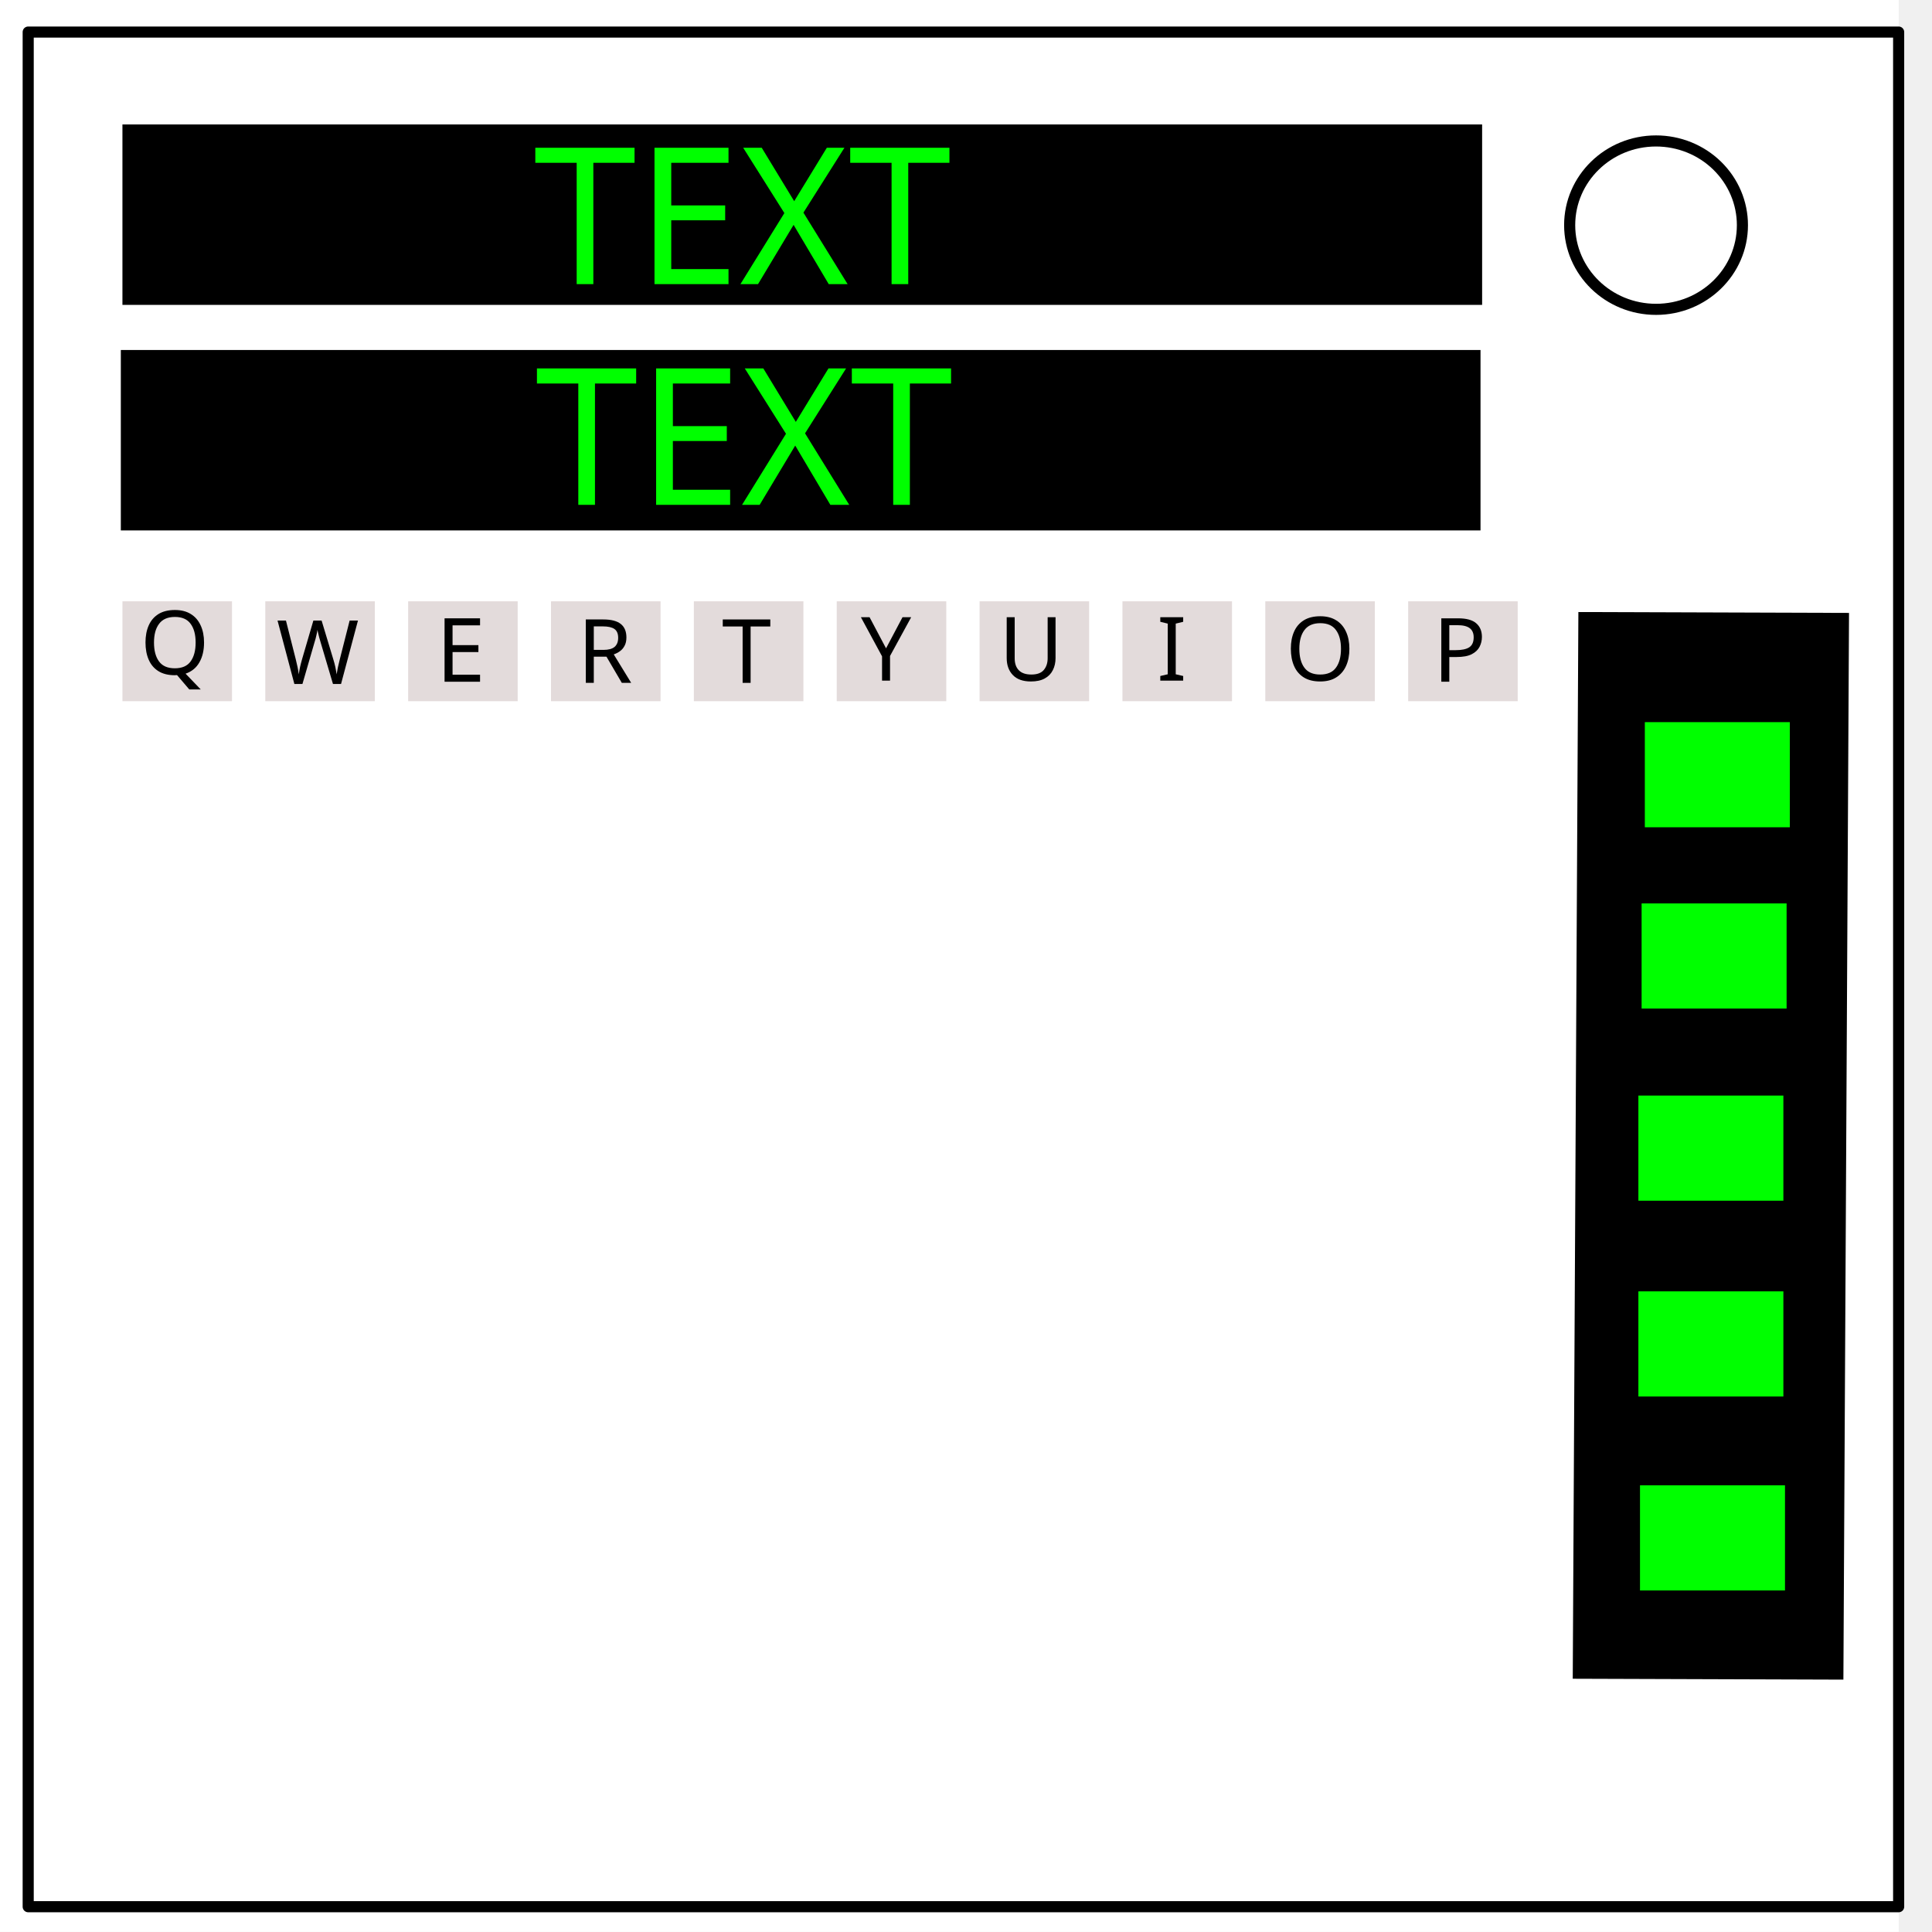
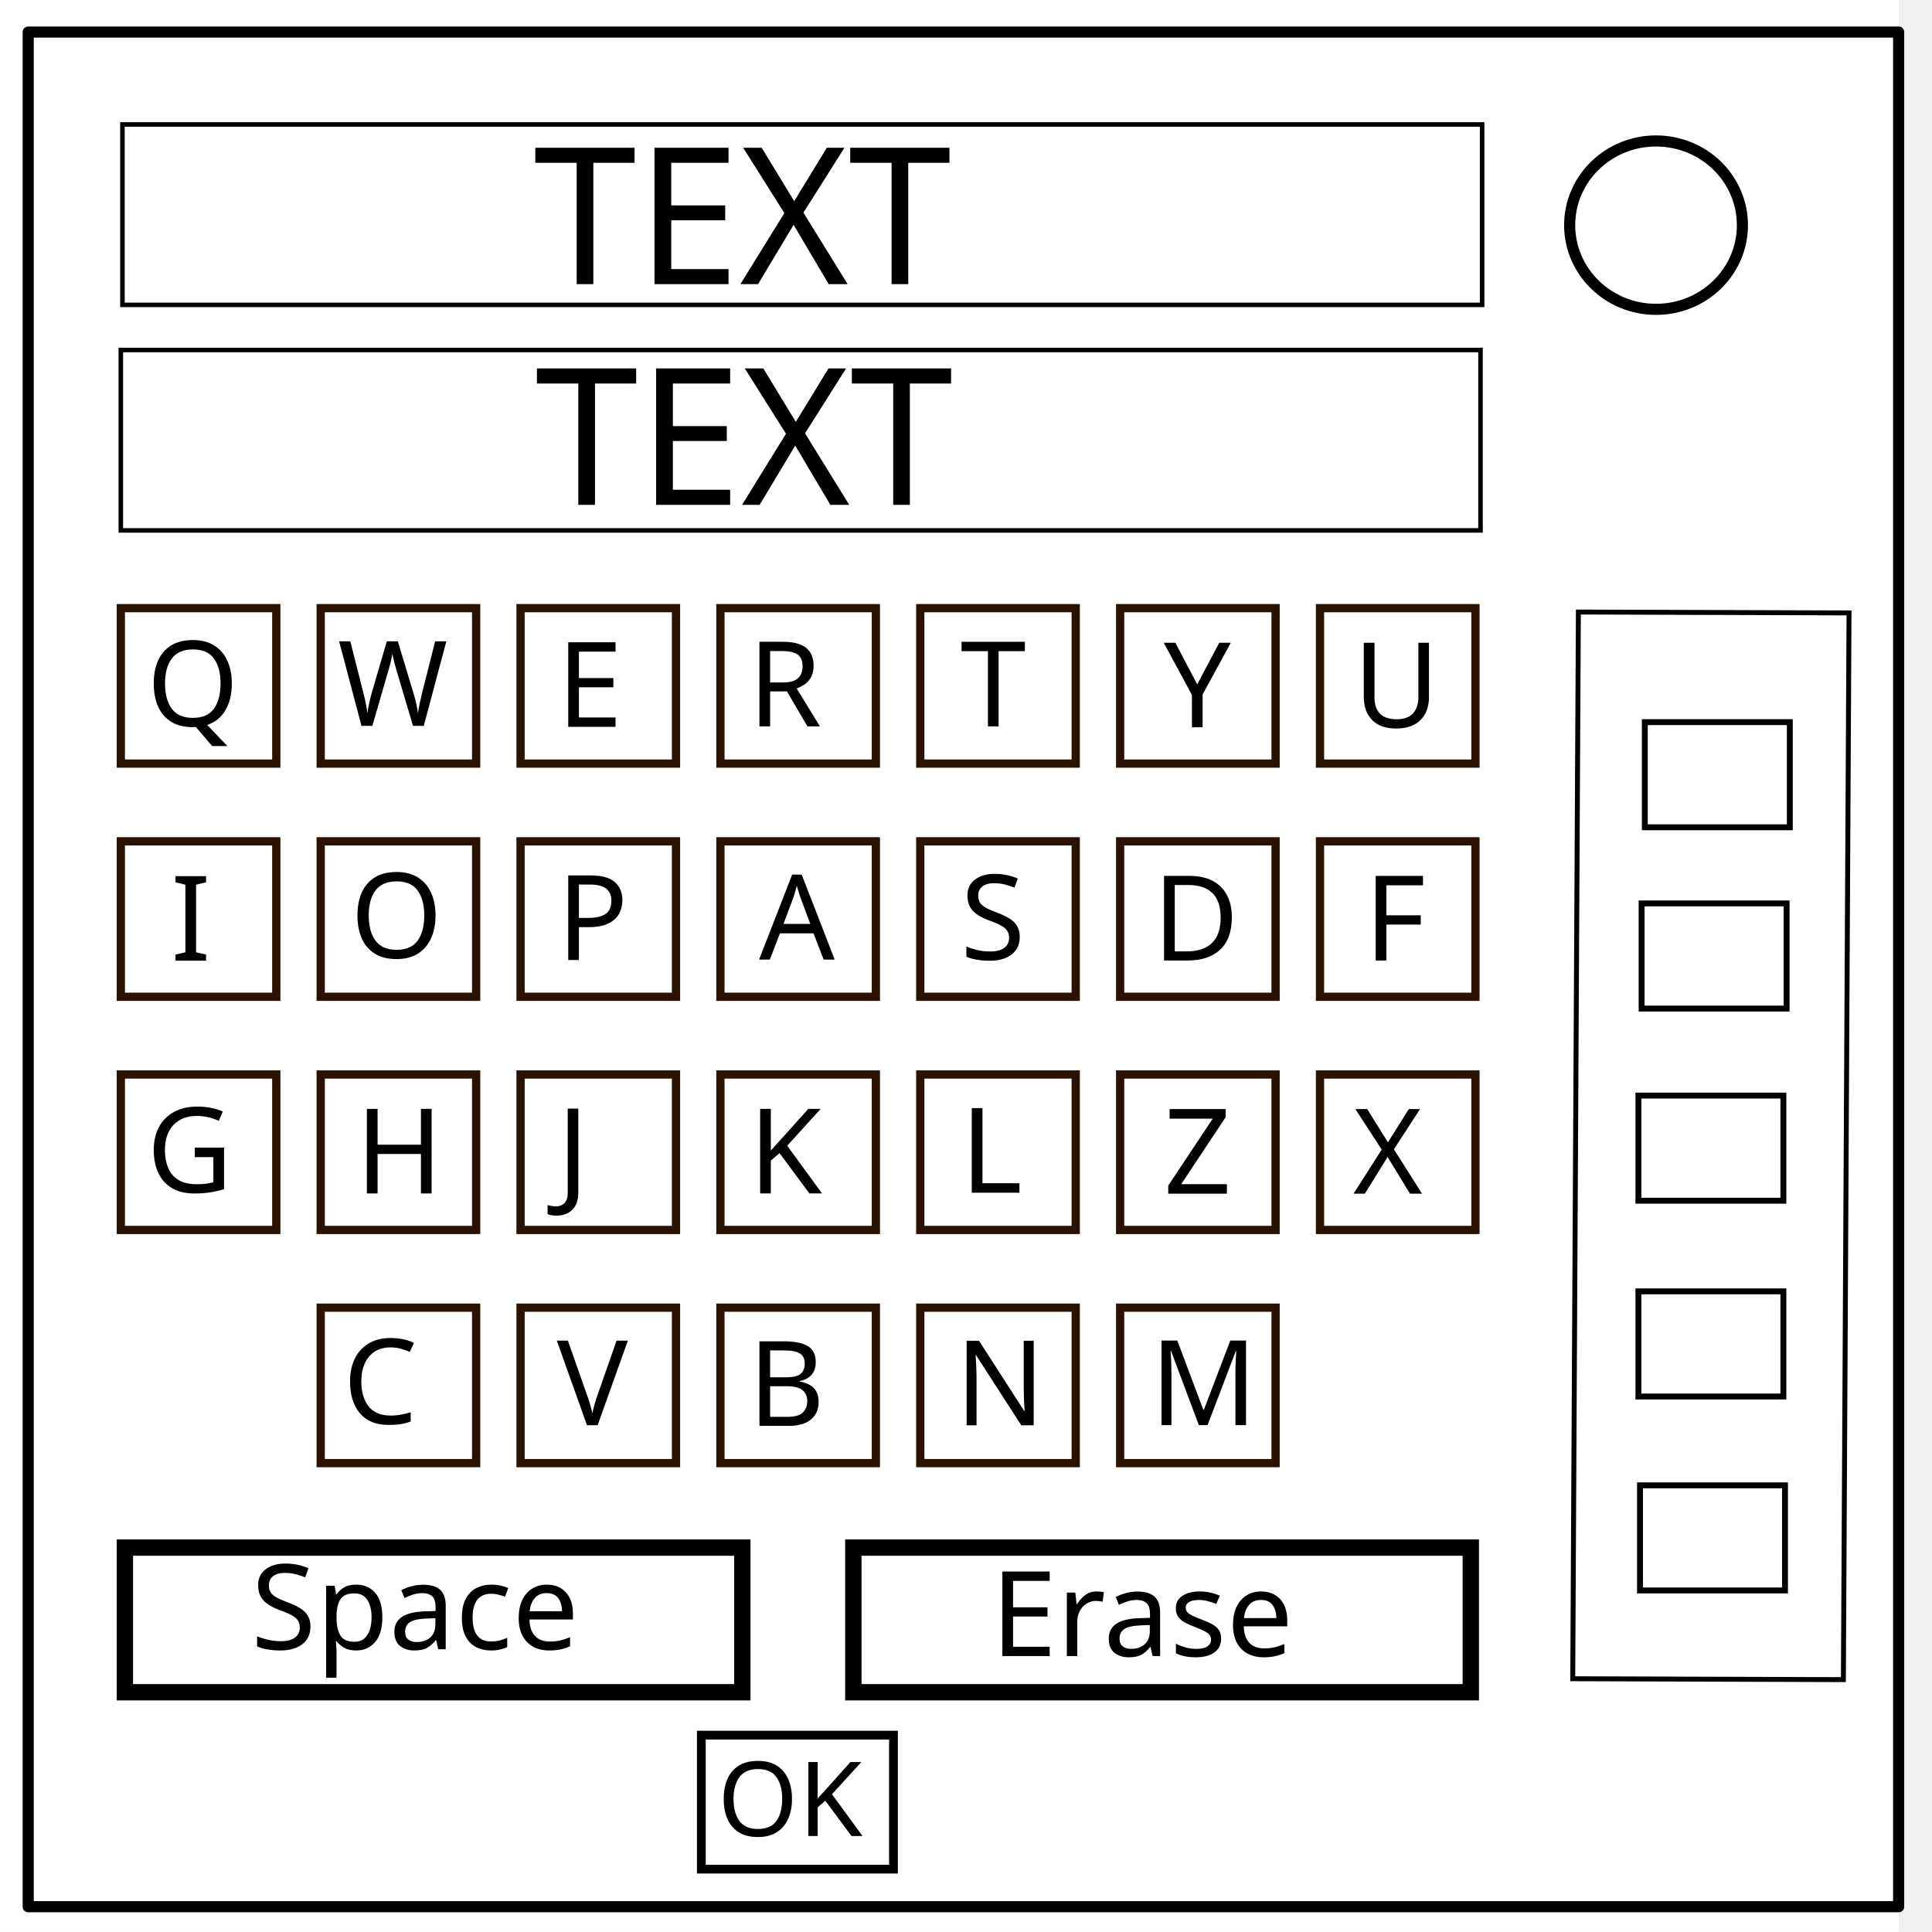
<svg xmlns="http://www.w3.org/2000/svg" version="1.1" viewBox="0.0 0.0 348.0 348.0" fill="none" stroke="none" stroke-linecap="square" stroke-miterlimit="10" id="svg3741">
  <defs id="defs3745" />
  <clipPath id="p.0">
    <path d="m0 0l348.0 0l0 348.0l-348.0 0l0 -348.0z" clip-rule="nonzero" id="path3724" />
  </clipPath>
  <g clip-path="url(#p.0)" id="g3739">
    <path d="m0 0l348.0 0l0 348.0l-348.0 0z" id="path3727" fill-rule="nonzero" fill-opacity="0.0" fill="#000000" />
    <path d="m-6.0 0l348.0 0l0 347.969l-348.0 0z" id="path3729" fill-rule="nonzero" fill="#ffffff" />
    <path d="m5.079 5.776l336.913 0l0 337.669l-336.913 0z" id="path3731" fill-rule="nonzero" fill-opacity="0.0" fill="#000000" />
    <path d="m5.079 5.776l336.913 0l0 337.669l-336.913 0z" id="path3733" stroke-linejoin="round" stroke-linecap="butt" stroke-width="2.0" stroke="#000000" fill-rule="nonzero" />
    <path d="m282.734 40.554l0 0c0 -8.376 6.966 -15.165 15.559 -15.165l0 0c4.127 0 8.084 1.598 11.002 4.442c2.918 2.844 4.557 6.701 4.557 10.724l0 0c0 8.376 -6.966 15.165 -15.559 15.165l0 0c-8.593 0 -15.559 -6.79 -15.559 -15.165z" id="path3735" fill-rule="nonzero" fill="#ffffff" />
    <path d="m282.734 40.554l0 0c0 -8.376 6.966 -15.165 15.559 -15.165l0 0c4.127 0 8.084 1.598 11.002 4.442c2.918 2.844 4.557 6.701 4.557 10.724l0 0c0 8.376 -6.966 15.165 -15.559 15.165l0 0c-8.593 0 -15.559 -6.79 -15.559 -15.165z" id="path3737" stroke-linejoin="round" stroke-linecap="butt" stroke-width="2.0" stroke="#000000" fill-rule="nonzero" />
  </g>
  <rect id="rect3751" width="166.564" height="67.322" x="-296.565" y="17.774" />
-   <rect id="rect3749-5" width="244.912" height="32.5" x="21.764" y="63.043" style="fill:#000000;stroke-width:0.817" />
-   <rect id="rect3749-1" width="192.143" height="48.75" x="109.313" y="-333.633" style="fill:#000000;stroke-width:0.887" transform="matrix(-0.0052801,0.9999861,-0.9999947,-0.00326536,0,0)" />
-   <rect id="rect3749-5-2" width="244.912" height="32.5" x="22.054" y="22.417" style="fill:#000000;stroke-width:0.817" />
-   <rect style="fill:#00ff00;stroke-width:1.061" id="rect3789" width="26.116" height="18.939" x="295.404" y="267.543" />
-   <rect style="fill:#00ff00;stroke-width:1.061" id="rect3789-5" width="26.116" height="18.939" x="296.274" y="130.074" />
-   <rect style="fill:#00ff00;stroke-width:1.061" id="rect3789-6" width="26.116" height="18.939" x="295.694" y="162.727" />
-   <rect style="fill:#00ff00;stroke-width:1.061" id="rect3789-0" width="26.116" height="18.939" x="295.114" y="197.339" />
-   <rect style="fill:#00ff00;stroke-width:1.061" id="rect3789-62" width="26.116" height="18.939" x="295.114" y="232.604" />
-   <text xml:space="preserve" style="font-style:normal;font-weight:normal;font-size:33.905px;line-height:1.25;font-family:sans-serif;letter-spacing:0px;word-spacing:0px;fill:#00ff00;fill-opacity:1;stroke:none;stroke-width:0.848" x="97.82" y="89.59" id="text3826-1" transform="scale(0.9852458,1.014975)">
-     <tspan id="tspan3824-6" x="97.82" y="89.59" style="stroke-width:0.848">TEXT</tspan>
+   <rect id="rect3749-5" width="244.912" height="32.5" x="21.764" y="63.043" style="fill:#ffffff;stroke-width:0.817;stroke:#000000" />
+   <rect id="rect3749-1" width="192.143" height="48.75" x="109.313" y="-333.633" style="fill:#ffffff;stroke-width:0.887;stroke:#000000" transform="matrix(-0.0052801,0.9999861,-0.9999947,-0.00326536,0,0)" />
+   <rect id="rect3749-5-2" width="244.912" height="32.5" x="22.054" y="22.417" style="fill:#ffffff;stroke-width:0.817;stroke:#000000" />
+   <rect style="fill:#ffffff;stroke-width:1.061;stroke:#000000" id="rect3789" width="26.116" height="18.939" x="295.404" y="267.543" />
+   <rect style="fill:#ffffff;stroke-width:1.061;stroke:#000000" id="rect3789-5" width="26.116" height="18.939" x="296.274" y="130.074" />
+   <rect style="fill:#ffffff;stroke-width:1.061;stroke:#000000" id="rect3789-6" width="26.116" height="18.939" x="295.694" y="162.727" />
+   <rect style="fill:#ffffff;stroke-width:1.061;stroke:#000000" id="rect3789-0" width="26.116" height="18.939" x="295.114" y="197.339" />
+   <rect style="fill:#ffffff;stroke-width:1.061;stroke:#000000" id="rect3789-62" width="26.116" height="18.939" x="295.114" y="232.604" />
+   <text xml:space="preserve" style="font-style:normal;font-weight:normal;font-size:33.905px;line-height:1.25;font-family:sans-serif;letter-spacing:0px;word-spacing:0px;fill:#000000;fill-opacity:1;stroke:none;stroke-width:0.848;" x="97.82" y="89.59" id="text3826-1" transform="scale(0.9852458,1.014975)">
+     <tspan id="tspan3824-6" x="97.82" y="89.59" style="stroke-width:0.848;fill:#000000;">TEXT</tspan>
  </text>
-   <text xml:space="preserve" style="font-style:normal;font-weight:normal;font-size:33.905px;line-height:1.25;font-family:sans-serif;letter-spacing:0px;word-spacing:0px;fill:#00ff00;fill-opacity:1;stroke:none;stroke-width:0.848" x="97.525" y="50.422" id="text3826-1-8" transform="scale(0.9852458,1.014975)">
-     <tspan id="tspan3824-6-1" x="97.525" y="50.422" style="stroke-width:0.848">TEXT</tspan>
+   <text xml:space="preserve" style="font-style:normal;font-weight:normal;font-size:33.905px;line-height:1.25;font-family:sans-serif;letter-spacing:0px;word-spacing:0px;fill:#000000;fill-opacity:1;stroke:none;stroke-width:0.848;" x="97.525" y="50.422" id="text3826-1-8" transform="scale(0.9852458,1.014975)">
+     <tspan id="tspan3824-6-1" x="97.525" y="50.422" style="stroke-width:0.848;fill:#000000;">TEXT</tspan>
  </text>
-   <rect style="fill:#e3dbdb" id="rect3864" width="19.732" height="17.991" x="22.054" y="108.311" />
-   <rect style="fill:#e3dbdb" id="rect3864-0" width="19.732" height="17.991" x="227.912" y="108.311" />
-   <rect style="fill:#e3dbdb" id="rect3864-9" width="19.732" height="17.991" x="202.18" y="108.311" />
-   <rect style="fill:#e3dbdb" id="rect3864-99" width="19.732" height="17.991" x="253.644" y="108.311" />
-   <rect style="fill:#e3dbdb" id="rect3864-2" width="19.732" height="17.991" x="176.447" y="108.311" />
-   <rect style="fill:#e3dbdb" id="rect3864-8" width="19.732" height="17.991" x="150.715" y="108.311" />
-   <rect style="fill:#e3dbdb" id="rect3864-6" width="19.732" height="17.991" x="124.983" y="108.311" />
-   <rect style="fill:#e3dbdb" id="rect3864-90" width="19.732" height="17.991" x="99.251" y="108.311" />
-   <rect style="fill:#e3dbdb" id="rect3864-08" width="19.732" height="17.991" x="73.518" y="108.311" />
-   <rect style="fill:#e3dbdb" id="rect3864-4" width="19.732" height="17.991" x="47.786" y="108.311" />
-   <text xml:space="preserve" style="font-style:normal;font-weight:normal;font-size:40px;line-height:1.25;font-family:sans-serif;letter-spacing:0px;word-spacing:0px;fill:#000000;fill-opacity:1;stroke:none" x="25.238" y="121.472" id="text3931">
-     <tspan id="tspan3929" x="25.238" y="121.472" style="font-size:16px">Q</tspan>
+   <rect style="fill:#ffffff;stroke:#2b1100;stroke-width:1.486" id="rect3864" width="28" height="28" x="21.764" y="109.543" />
+   <text xml:space="preserve" style="font-style:normal;font-weight:normal;font-size:40px;line-height:1.25;font-family:sans-serif;letter-spacing:0px;word-spacing:0px;fill:#000000;fill-opacity:1;stroke:none" x="26.399" y="130.757" id="text3931">
+     <tspan id="tspan3929" x="26.399" y="130.757" style="font-size:21.333px">Q</tspan>
  </text>
-   <text xml:space="preserve" style="font-style:normal;font-weight:normal;font-size:40px;line-height:1.25;font-family:sans-serif;letter-spacing:0px;word-spacing:0px;fill:#000000;fill-opacity:1;stroke:none" x="258.07" y="122.796" id="text3931-4">
-     <tspan id="tspan3929-3" x="258.07" y="122.796" style="font-size:16px">P</tspan>
+   <rect style="fill:#ffffff;stroke:#2b1100;stroke-width:1.486" id="rect3864-9" width="28" height="28" x="237.764" y="109.543" />
+   <text xml:space="preserve" style="font-style:normal;font-weight:normal;font-size:40px;line-height:1.25;font-family:sans-serif;letter-spacing:0px;word-spacing:0px;fill:#000000;fill-opacity:1;stroke:none" x="243.733" y="131.006" id="text3931-5">
+     <tspan id="tspan3929-1" x="243.733" y="131.006" style="font-size:21.333px">U</tspan>
  </text>
-   <text xml:space="preserve" style="font-style:normal;font-weight:normal;font-size:40px;line-height:1.25;font-family:sans-serif;letter-spacing:0px;word-spacing:0px;fill:#000000;fill-opacity:1;stroke:none" x="231.542" y="122.591" id="text3931-48">
-     <tspan id="tspan3929-38" x="231.542" y="122.591" style="font-size:16px">O</tspan>
+   <rect style="fill:#ffffff;stroke:#2b1100;stroke-width:1.486" id="rect3864-7" width="28" height="28" x="201.764" y="109.543" />
+   <text xml:space="preserve" style="font-style:normal;font-weight:normal;font-size:40px;line-height:1.25;font-family:sans-serif;letter-spacing:0px;word-spacing:0px;fill:#000000;fill-opacity:1;stroke:none" x="209.619" y="131.006" id="text3931-6">
+     <tspan id="tspan3929-37" x="209.619" y="131.006" style="font-size:21.333px">Y</tspan>
  </text>
-   <text xml:space="preserve" style="font-style:normal;font-weight:normal;font-size:40px;line-height:1.25;font-family:sans-serif;letter-spacing:0px;word-spacing:0px;fill:#000000;fill-opacity:1;stroke:none" x="208.356" y="122.591" id="text3931-2">
-     <tspan id="tspan3929-4" x="208.356" y="122.591" style="font-size:16px">I</tspan>
+   <rect style="fill:#ffffff;stroke:#2b1100;stroke-width:1.486" id="rect3864-98" width="28" height="28" x="165.764" y="109.543" />
+   <text xml:space="preserve" style="font-style:normal;font-weight:normal;font-size:40px;line-height:1.25;font-family:sans-serif;letter-spacing:0px;word-spacing:0px;fill:#000000;fill-opacity:1;stroke:none" x="172.979" y="130.836" id="text3931-63">
+     <tspan id="tspan3929-43" x="172.979" y="130.836" style="font-size:21.333px">T</tspan>
  </text>
-   <text xml:space="preserve" style="font-style:normal;font-weight:normal;font-size:40px;line-height:1.25;font-family:sans-serif;letter-spacing:0px;word-spacing:0px;fill:#000000;fill-opacity:1;stroke:none" x="179.893" y="122.591" id="text3931-5">
-     <tspan id="tspan3929-1" x="179.893" y="122.591" style="font-size:16px">U</tspan>
+   <rect style="fill:#ffffff;stroke:#2b1100;stroke-width:1.486" id="rect3864-0" width="28" height="28" x="129.764" y="109.543" />
+   <text xml:space="preserve" style="font-style:normal;font-weight:normal;font-size:40px;line-height:1.25;font-family:sans-serif;letter-spacing:0px;word-spacing:0px;fill:#000000;fill-opacity:1;stroke:none" x="134.733" y="130.836" id="text3931-53">
+     <tspan id="tspan3929-5" x="134.733" y="130.836" style="font-size:21.333px">R</tspan>
  </text>
-   <text xml:space="preserve" style="font-style:normal;font-weight:normal;font-size:40px;line-height:1.25;font-family:sans-serif;letter-spacing:0px;word-spacing:0px;fill:#000000;fill-opacity:1;stroke:none" x="155.066" y="122.591" id="text3931-6">
-     <tspan id="tspan3929-37" x="155.066" y="122.591" style="font-size:16px">Y</tspan>
+   <rect style="fill:#ffffff;stroke:#2b1100;stroke-width:1.486" id="rect3864-982" width="28" height="28" x="93.764" y="109.543" />
+   <text xml:space="preserve" style="font-style:normal;font-weight:normal;font-size:40px;line-height:1.25;font-family:sans-serif;letter-spacing:0px;word-spacing:0px;fill:#000000;fill-opacity:1;stroke:none" x="100.294" y="130.921" id="text3931-9">
+     <tspan id="tspan3929-0" x="100.294" y="130.921" style="font-size:21.333px">E</tspan>
  </text>
-   <text xml:space="preserve" style="font-style:normal;font-weight:normal;font-size:40px;line-height:1.25;font-family:sans-serif;letter-spacing:0px;word-spacing:0px;fill:#000000;fill-opacity:1;stroke:none" x="130.032" y="123.001" id="text3931-63">
-     <tspan id="tspan3929-43" x="130.032" y="123.001" style="font-size:16px">T</tspan>
+   <rect style="fill:#ffffff;stroke:#2b1100;stroke-width:1.486" id="rect3864-8" width="28" height="28" x="57.764" y="109.543" />
+   <text xml:space="preserve" style="font-style:normal;font-weight:normal;font-size:40px;line-height:1.25;font-family:sans-serif;letter-spacing:0px;word-spacing:0px;fill:#000000;fill-opacity:1;stroke:none" x="60.831" y="130.751" id="text3931-7">
+     <tspan id="tspan3929-8" x="60.831" y="130.751" style="font-size:21.333px">W</tspan>
  </text>
-   <text xml:space="preserve" style="font-style:normal;font-weight:normal;font-size:40px;line-height:1.25;font-family:sans-serif;letter-spacing:0px;word-spacing:0px;fill:#000000;fill-opacity:1;stroke:none" x="103.974" y="123.001" id="text3931-53">
-     <tspan id="tspan3929-5" x="103.974" y="123.001" style="font-size:16px">R</tspan>
+   <rect style="fill:#ffffff;stroke:#2b1100;stroke-width:1.486" id="rect3864-77" width="28" height="28" x="21.764" y="151.543" />
+   <text xml:space="preserve" style="font-style:normal;font-weight:normal;font-size:40px;line-height:1.25;font-family:sans-serif;letter-spacing:0px;word-spacing:0px;fill:#000000;fill-opacity:1;stroke:none" x="30.752" y="173.048" id="text3931-92">
+     <tspan id="tspan3929-17" x="30.752" y="173.048" style="font-size:21.333px">I</tspan>
  </text>
-   <text xml:space="preserve" style="font-style:normal;font-weight:normal;font-size:40px;line-height:1.25;font-family:sans-serif;letter-spacing:0px;word-spacing:0px;fill:#000000;fill-opacity:1;stroke:none" x="78.53" y="122.796" id="text3931-9">
-     <tspan id="tspan3929-0" x="78.53" y="122.796" style="font-size:16px">E</tspan>
+   <rect style="fill:#ffffff;stroke:#2b1100;stroke-width:1.486" id="rect3864-9-8" width="28" height="28" x="237.764" y="151.543" />
+   <text xml:space="preserve" style="font-style:normal;font-weight:normal;font-size:40px;line-height:1.25;font-family:sans-serif;letter-spacing:0px;word-spacing:0px;fill:#000000;fill-opacity:1;stroke:none" x="245.733" y="173.006" id="text3931-5-1">
+     <tspan id="tspan3929-1-3" x="245.733" y="173.006" style="font-size:21.333px">F</tspan>
  </text>
-   <text xml:space="preserve" style="font-style:normal;font-weight:normal;font-size:40px;line-height:1.25;font-family:sans-serif;letter-spacing:0px;word-spacing:0px;fill:#000000;fill-opacity:1;stroke:none" x="49.804" y="123.207" id="text3931-7">
-     <tspan id="tspan3929-8" x="49.804" y="123.207" style="font-size:16px">W</tspan>
+   <rect style="fill:#ffffff;stroke:#2b1100;stroke-width:1.486" id="rect3864-7-7" width="28" height="28" x="201.764" y="151.543" />
+   <text xml:space="preserve" style="font-style:normal;font-weight:normal;font-size:40px;line-height:1.25;font-family:sans-serif;letter-spacing:0px;word-spacing:0px;fill:#000000;fill-opacity:1;stroke:none" x="207.619" y="173.006" id="text3931-6-6">
+     <tspan id="tspan3929-37-1" x="207.619" y="173.006" style="font-size:21.333px">D</tspan>
+   </text>
+   <rect style="fill:#ffffff;stroke:#2b1100;stroke-width:1.486" id="rect3864-98-2" width="28" height="28" x="165.764" y="151.543" />
+   <text xml:space="preserve" style="font-style:normal;font-weight:normal;font-size:40px;line-height:1.25;font-family:sans-serif;letter-spacing:0px;word-spacing:0px;fill:#000000;fill-opacity:1;stroke:none" x="172.979" y="172.836" id="text3931-63-7">
+     <tspan id="tspan3929-43-7" x="172.979" y="172.836" style="font-size:21.333px">S</tspan>
+   </text>
+   <rect style="fill:#ffffff;stroke:#2b1100;stroke-width:1.486" id="rect3864-0-0" width="28" height="28" x="129.764" y="151.543" />
+   <text xml:space="preserve" style="font-style:normal;font-weight:normal;font-size:40px;line-height:1.25;font-family:sans-serif;letter-spacing:0px;word-spacing:0px;fill:#000000;fill-opacity:1;stroke:none" x="136.733" y="172.836" id="text3931-53-0">
+     <tspan id="tspan3929-5-2" x="136.733" y="172.836" style="font-size:21.333px">A</tspan>
+   </text>
+   <rect style="fill:#ffffff;stroke:#2b1100;stroke-width:1.486" id="rect3864-982-9" width="28" height="28" x="93.764" y="151.543" />
+   <text xml:space="preserve" style="font-style:normal;font-weight:normal;font-size:40px;line-height:1.25;font-family:sans-serif;letter-spacing:0px;word-spacing:0px;fill:#000000;fill-opacity:1;stroke:none" x="100.294" y="172.921" id="text3931-9-5">
+     <tspan id="tspan3929-0-7" x="100.294" y="172.921" style="font-size:21.333px">P</tspan>
+   </text>
+   <rect style="fill:#ffffff;stroke:#2b1100;stroke-width:1.486" id="rect3864-8-2" width="28" height="28" x="57.764" y="151.543" />
+   <text xml:space="preserve" style="font-style:normal;font-weight:normal;font-size:40px;line-height:1.25;font-family:sans-serif;letter-spacing:0px;word-spacing:0px;fill:#000000;fill-opacity:1;stroke:none" x="63.09" y="172.534" id="text3931-7-2">
+     <tspan id="tspan3929-8-9" x="63.09" y="172.534" style="font-size:21.333px">O</tspan>
+   </text>
+   <rect style="fill:#ffffff;stroke:#2b1100;stroke-width:1.486" id="rect3864-4" width="28" height="28" x="21.764" y="193.543" />
+   <text xml:space="preserve" style="font-style:normal;font-weight:normal;font-size:40px;line-height:1.25;font-family:sans-serif;letter-spacing:0px;word-spacing:0px;fill:#000000;fill-opacity:1;stroke:none" x="26.399" y="214.757" id="text3931-79">
+     <tspan id="tspan3929-00" x="26.399" y="214.757" style="font-size:21.333px">G</tspan>
+   </text>
+   <rect style="fill:#ffffff;stroke:#2b1100;stroke-width:1.486" id="rect3864-9-0" width="28" height="28" x="237.764" y="193.543" />
+   <text xml:space="preserve" style="font-style:normal;font-weight:normal;font-size:40px;line-height:1.25;font-family:sans-serif;letter-spacing:0px;word-spacing:0px;fill:#000000;fill-opacity:1;stroke:none" x="243.733" y="215.006" id="text3931-5-0">
+     <tspan id="tspan3929-1-8" x="243.733" y="215.006" style="font-size:21.333px">X</tspan>
+   </text>
+   <rect style="fill:#ffffff;stroke:#2b1100;stroke-width:1.486" id="rect3864-7-6" width="28" height="28" x="201.764" y="193.543" />
+   <text xml:space="preserve" style="font-style:normal;font-weight:normal;font-size:40px;line-height:1.25;font-family:sans-serif;letter-spacing:0px;word-spacing:0px;fill:#000000;fill-opacity:1;stroke:none" x="209.619" y="215.006" id="text3931-6-0">
+     <tspan id="tspan3929-37-8" x="209.619" y="215.006" style="font-size:21.333px">Z</tspan>
+   </text>
+   <rect style="fill:#ffffff;stroke:#2b1100;stroke-width:1.486" id="rect3864-98-8" width="28" height="28" x="165.764" y="193.543" />
+   <text xml:space="preserve" style="font-style:normal;font-weight:normal;font-size:40px;line-height:1.25;font-family:sans-serif;letter-spacing:0px;word-spacing:0px;fill:#000000;fill-opacity:1;stroke:none" x="172.979" y="214.836" id="text3931-63-3">
+     <tspan id="tspan3929-43-5" x="172.979" y="214.836" style="font-size:21.333px">L</tspan>
+   </text>
+   <rect style="fill:#ffffff;stroke:#2b1100;stroke-width:1.486" id="rect3864-0-6" width="28" height="28" x="129.764" y="193.543" />
+   <text xml:space="preserve" style="font-style:normal;font-weight:normal;font-size:40px;line-height:1.25;font-family:sans-serif;letter-spacing:0px;word-spacing:0px;fill:#000000;fill-opacity:1;stroke:none" x="134.86" y="214.963" id="text3931-53-4">
+     <tspan id="tspan3929-5-1" x="134.86" y="214.963" style="font-size:21.333px">K</tspan>
+   </text>
+   <rect style="fill:#ffffff;stroke:#2b1100;stroke-width:1.486" id="rect3864-982-8" width="28" height="28" x="93.764" y="193.543" />
+   <text xml:space="preserve" style="font-style:normal;font-weight:normal;font-size:40px;line-height:1.25;font-family:sans-serif;letter-spacing:0px;word-spacing:0px;fill:#000000;fill-opacity:1;stroke:none" x="100.294" y="214.921" id="text3931-9-3">
+     <tspan id="tspan3929-0-5" x="100.294" y="214.921" style="font-size:21.333px">J</tspan>
+   </text>
+   <rect style="fill:#ffffff;stroke:#2b1100;stroke-width:1.486" id="rect3864-8-8" width="28" height="28" x="57.764" y="193.543" />
+   <text xml:space="preserve" style="font-style:normal;font-weight:normal;font-size:40px;line-height:1.25;font-family:sans-serif;letter-spacing:0px;word-spacing:0px;fill:#000000;fill-opacity:1;stroke:none" x="64.023" y="214.969" id="text3931-7-6">
+     <tspan id="tspan3929-8-8" x="64.023" y="214.969" style="font-size:21.333px">H</tspan>
+   </text>
+   <rect style="fill:#ffffff;stroke:#2b1100;stroke-width:1.486" id="rect3864-7-8" width="28" height="28" x="201.764" y="235.543" />
+   <text xml:space="preserve" style="font-style:normal;font-weight:normal;font-size:40px;line-height:1.25;font-family:sans-serif;letter-spacing:0px;word-spacing:0px;fill:#000000;fill-opacity:1;stroke:none" x="207.157" y="256.698" id="text3931-6-1">
+     <tspan id="tspan3929-37-19" x="207.157" y="256.698" style="font-size:21.333px">M</tspan>
+   </text>
+   <rect style="fill:#ffffff;stroke:#2b1100;stroke-width:1.486" id="rect3864-98-6" width="28" height="28" x="165.764" y="235.543" />
+   <text xml:space="preserve" style="font-style:normal;font-weight:normal;font-size:40px;line-height:1.25;font-family:sans-serif;letter-spacing:0px;word-spacing:0px;fill:#000000;fill-opacity:1;stroke:none" x="172.056" y="256.734" id="text3931-63-0">
+     <tspan id="tspan3929-43-0" x="172.056" y="256.734" style="font-size:21.333px">N</tspan>
+   </text>
+   <rect style="fill:#ffffff;stroke:#2b1100;stroke-width:1.486" id="rect3864-0-5" width="28" height="28" x="129.764" y="235.543" />
+   <text xml:space="preserve" style="font-style:normal;font-weight:normal;font-size:40px;line-height:1.25;font-family:sans-serif;letter-spacing:0px;word-spacing:0px;fill:#000000;fill-opacity:1;stroke:none" x="134.733" y="256.836" id="text3931-53-05">
+     <tspan id="tspan3929-5-4" x="134.733" y="256.836" style="font-size:21.333px">B</tspan>
+   </text>
+   <rect style="fill:#ffffff;stroke:#2b1100;stroke-width:1.486" id="rect3864-982-2" width="28" height="28" x="93.764" y="235.543" />
+   <text xml:space="preserve" style="font-style:normal;font-weight:normal;font-size:40px;line-height:1.25;font-family:sans-serif;letter-spacing:0px;word-spacing:0px;fill:#000000;fill-opacity:1;stroke:none" x="100.294" y="256.716" id="text3931-9-1">
+     <tspan id="tspan3929-0-2" x="100.294" y="256.716" style="font-size:21.333px">V</tspan>
+   </text>
+   <rect style="fill:#ffffff;stroke:#2b1100;stroke-width:1.486" id="rect3864-8-4" width="28" height="28" x="57.764" y="235.543" />
+   <text xml:space="preserve" style="font-style:normal;font-weight:normal;font-size:40px;line-height:1.25;font-family:sans-serif;letter-spacing:0px;word-spacing:0px;fill:#000000;fill-opacity:1;stroke:none" x="61.754" y="256.444" id="text3931-7-1">
+     <tspan id="tspan3929-8-0" x="61.754" y="256.444" style="font-size:21.333px">C</tspan>
+   </text>
+   <rect style="fill:#ffffff;stroke:#000000;stroke-width:2.945" id="rect320" width="111.216" height="26.055" x="22.494" y="278.759" />
+   <text xml:space="preserve" style="font-style:normal;font-weight:normal;font-size:40px;line-height:1.25;font-family:sans-serif;letter-spacing:0px;word-spacing:0px;fill:#000000;fill-opacity:1;stroke:none" x="45.22" y="297.069" id="text3931-7-1-6">
+     <tspan id="tspan3929-8-0-6" x="45.22" y="297.069" style="font-size:21.333px">Space</tspan>
+   </text>
+   <rect style="fill:#ffffff;stroke:#000000;stroke-width:2.945" id="rect320-1" width="111.216" height="26.055" x="153.71" y="278.759" />
+   <text xml:space="preserve" style="font-style:normal;font-weight:normal;font-size:40px;line-height:1.25;font-family:sans-serif;letter-spacing:0px;word-spacing:0px;fill:#000000;fill-opacity:1;stroke:none" x="178.489" y="298.3" id="text3931-7-1-6-0">
+     <tspan id="tspan3929-8-0-6-0" x="178.489" y="298.3" style="font-size:21.333px">Erase</tspan>
+   </text>
+   <rect style="fill:#ffffff;stroke:#000000;stroke-width:1.581" id="rect320-1-9" width="34.609" height="24.136" x="126.328" y="312.541" />
+   <text xml:space="preserve" style="font-style:normal;font-weight:normal;font-size:40px;line-height:1.25;font-family:sans-serif;letter-spacing:0px;word-spacing:0px;fill:#000000;fill-opacity:1;stroke:none" x="129.218" y="330.712" id="text3931-7-1-6-0-5">
+     <tspan id="tspan3929-8-0-6-0-5" x="129.218" y="330.712" style="font-size:18.667px">OK</tspan>
  </text>
</svg>
